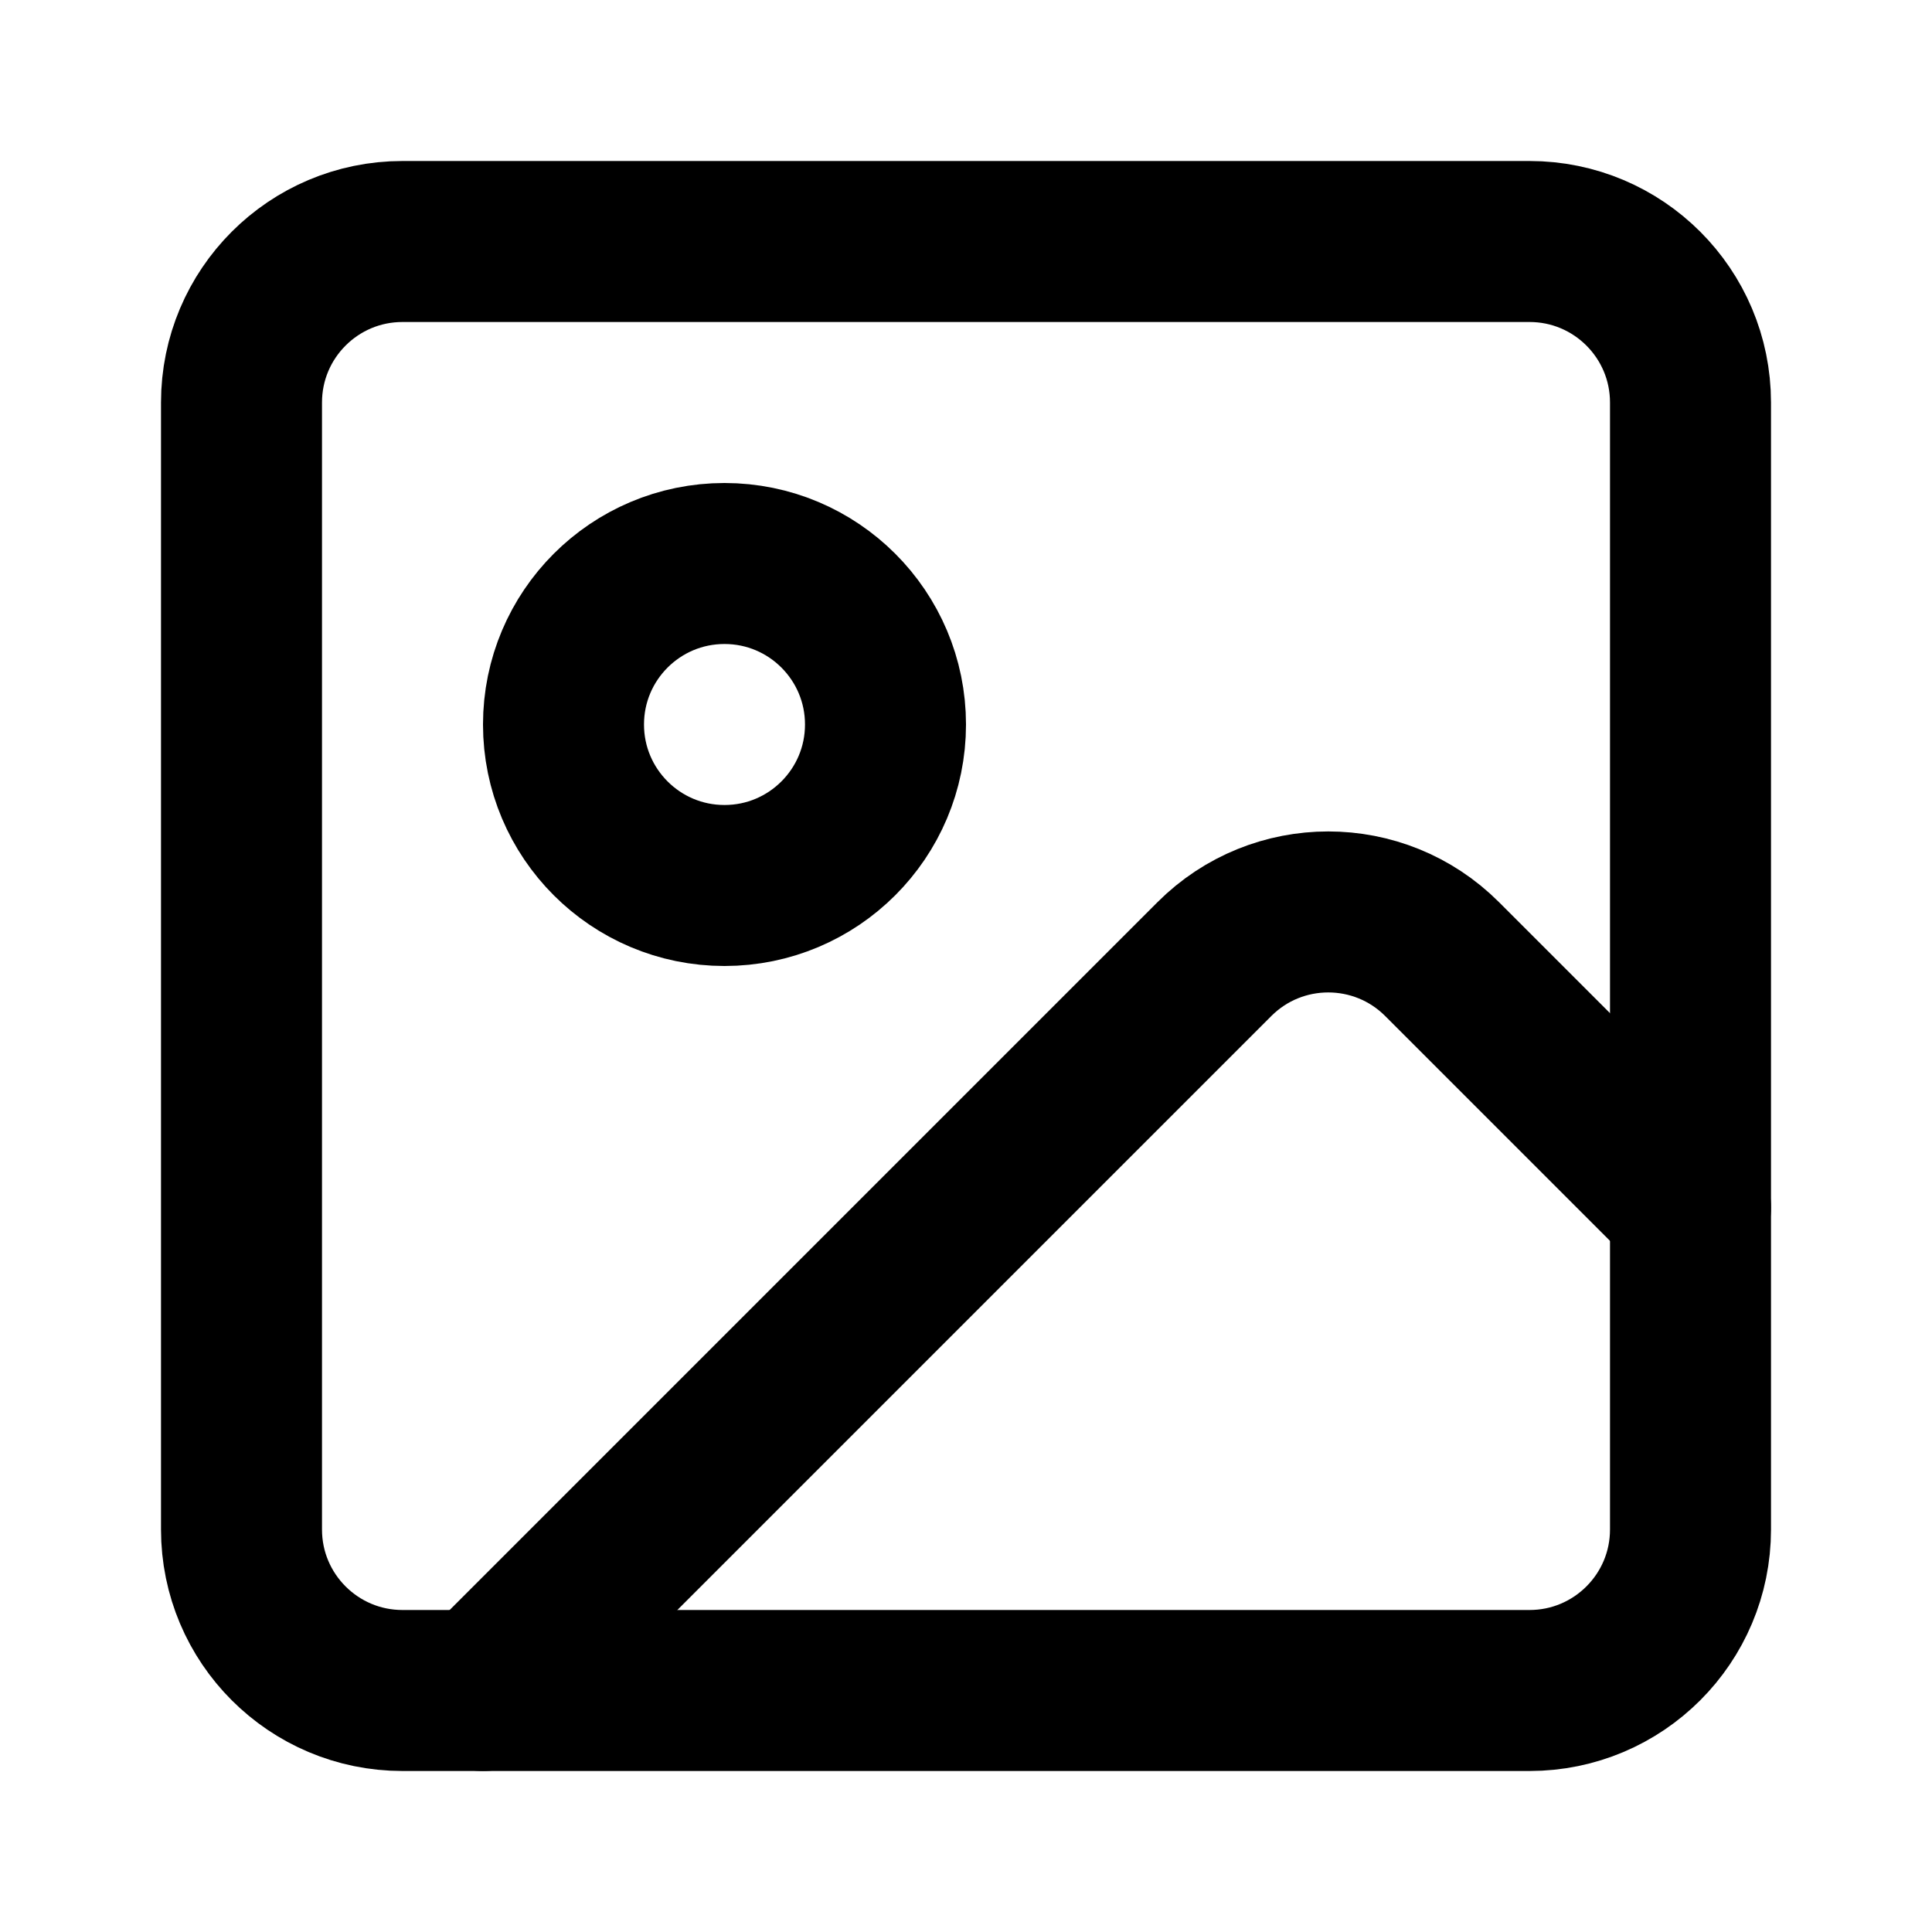
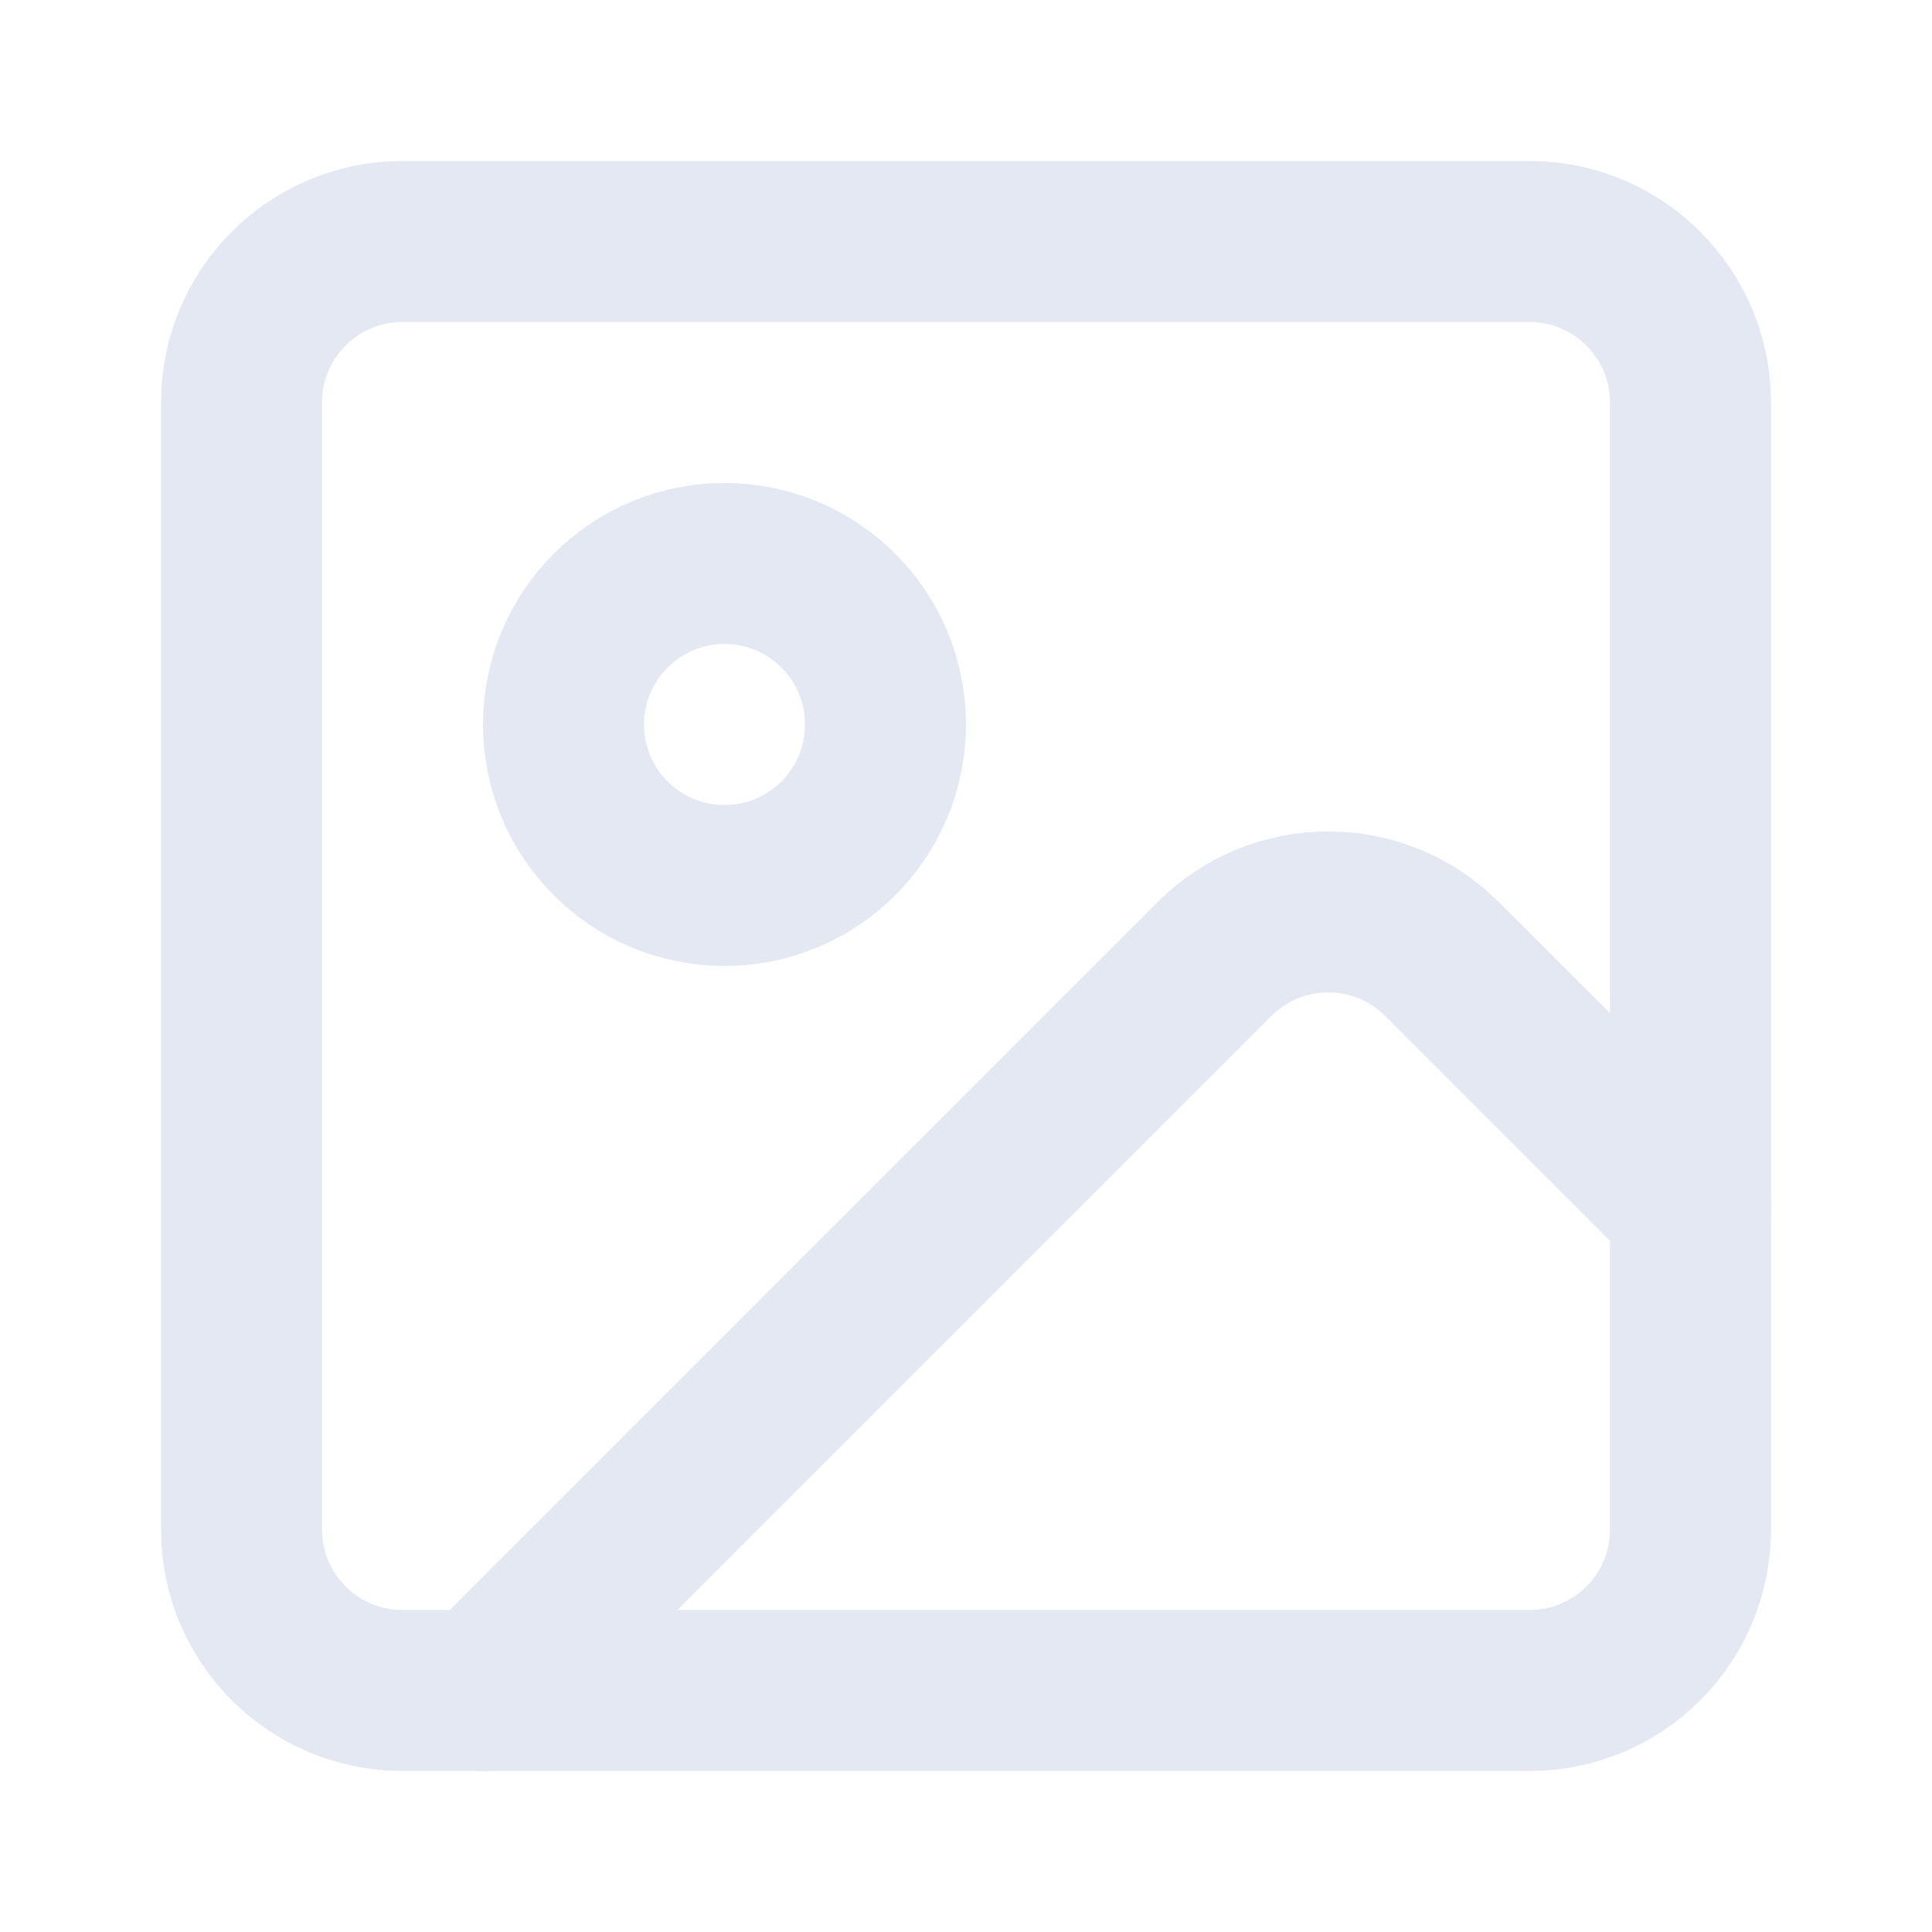
- <svg xmlns="http://www.w3.org/2000/svg" width="24" height="24" viewBox="0 0 24 24" fill="none" stroke="currentColor" stroke-width="2" stroke-linecap="round" stroke-linejoin="round">
+ <svg xmlns="http://www.w3.org/2000/svg" width="24" height="24" viewBox="0 0 24 24" fill="none" stroke="#e4e8f2" stroke-width="2" stroke-linecap="round" stroke-linejoin="round">
  <rect width="18" height="18" x="3" y="3" rx="2" ry="2" />
  <circle cx="9" cy="9" r="2" />
  <path d="m21 15-3.086-3.086a2 2 0 0 0-2.828 0L6 21" />
</svg>
